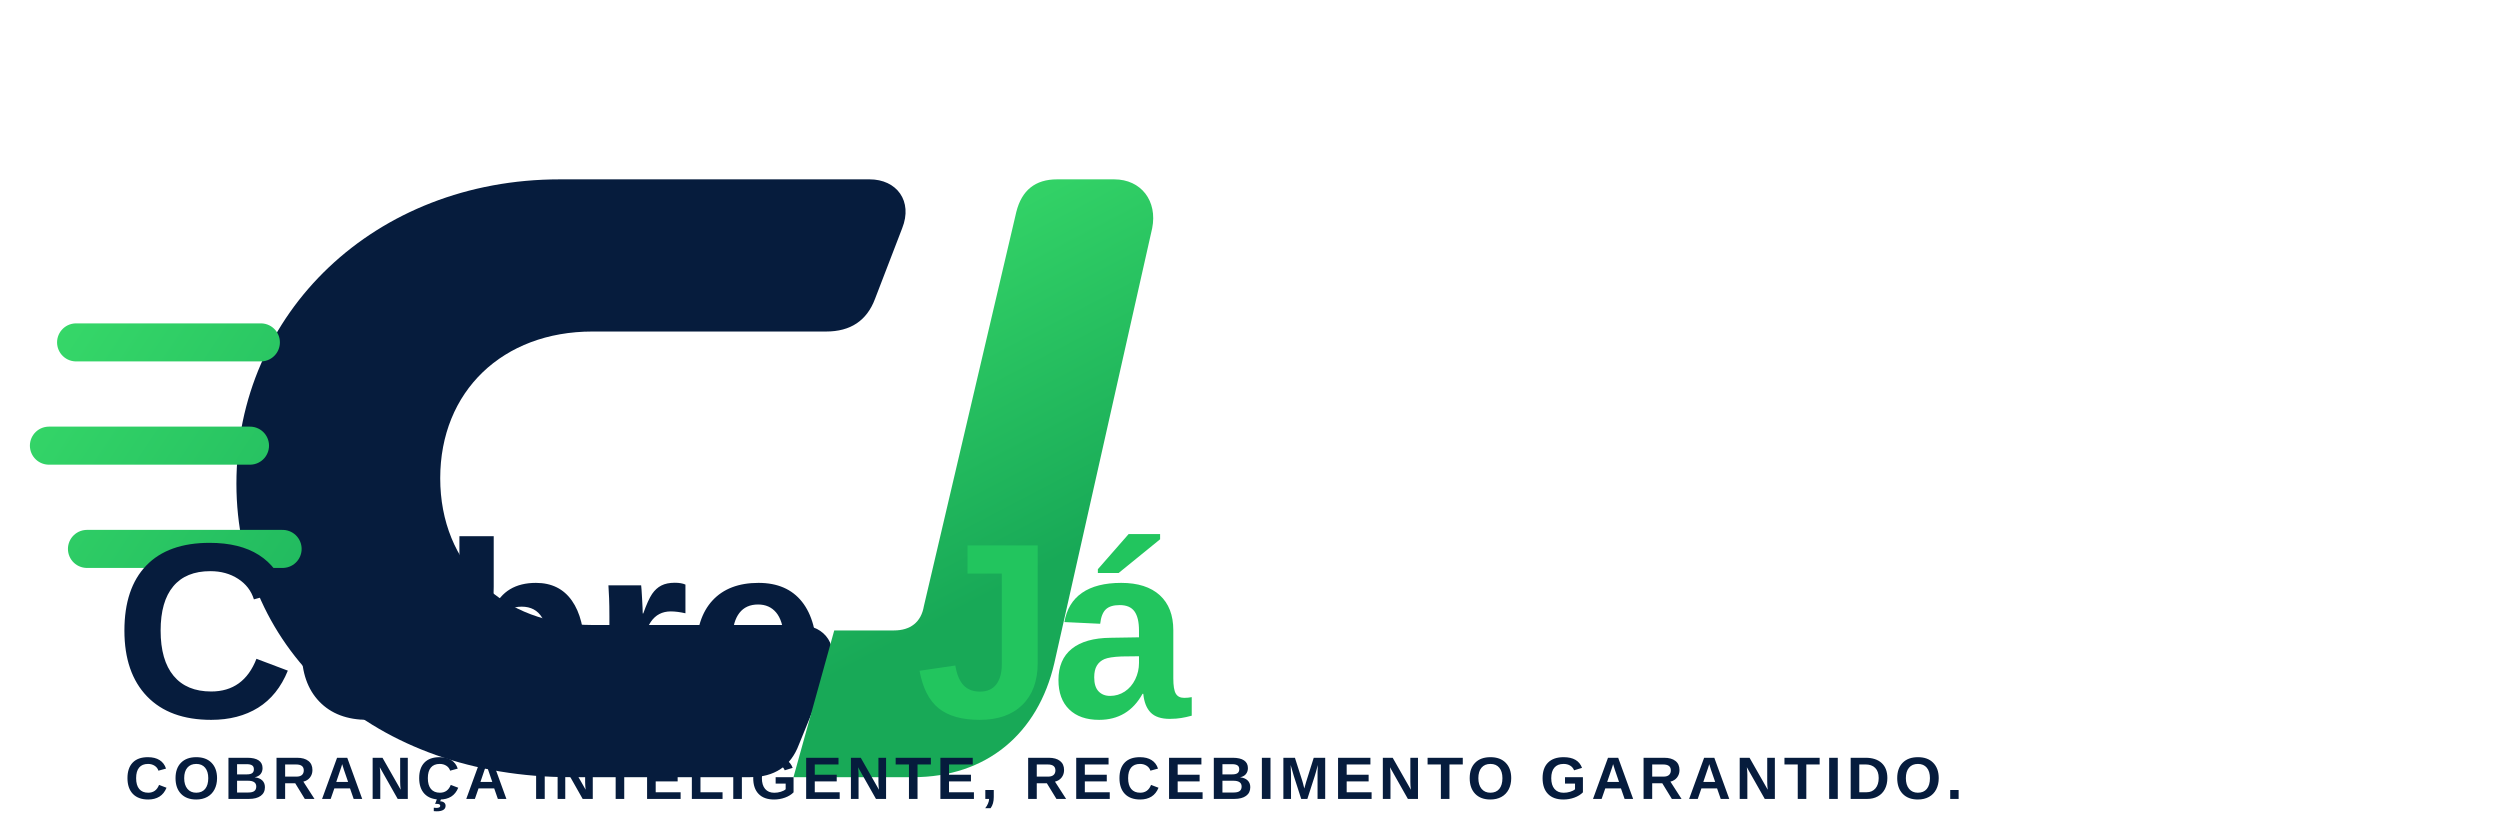
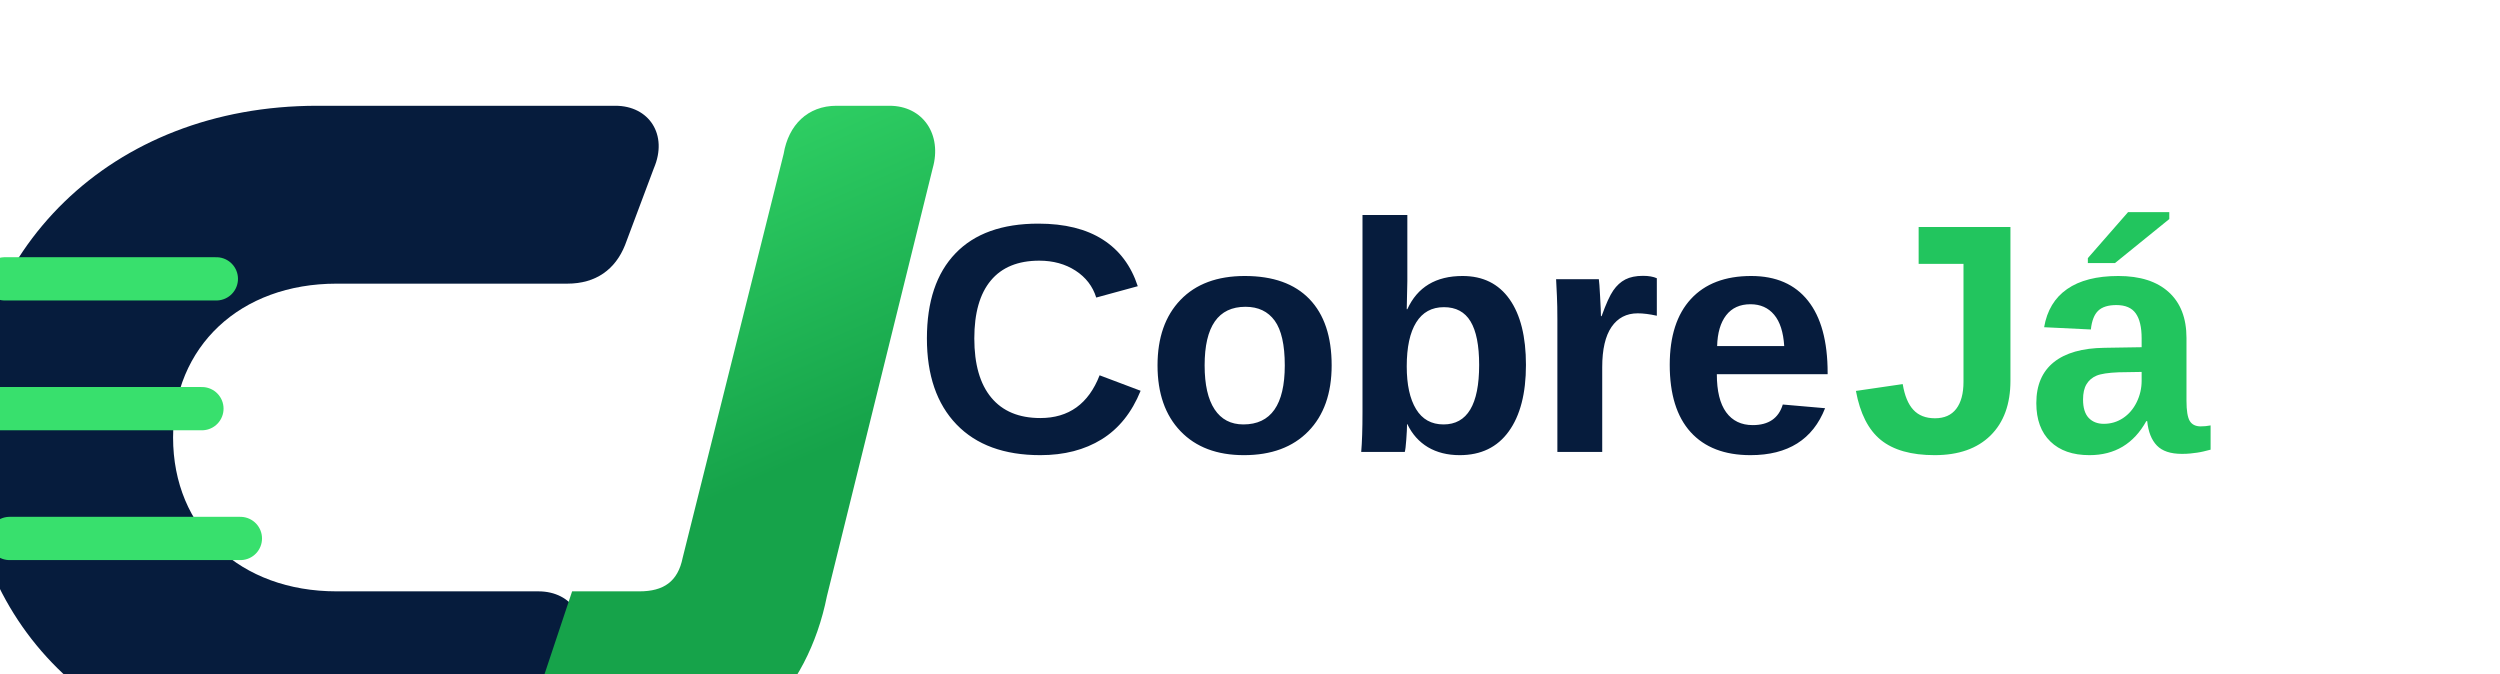
- <svg xmlns="http://www.w3.org/2000/svg" width="920" height="300" viewBox="0 0 920 300" fill="none">
+ <svg xmlns="http://www.w3.org/2000/svg" width="520" height="140" viewBox="0 0 520 140" fill="none">
  <defs>
-     <linearGradient id="cjGreen" x1="352" y1="60" x2="420" y2="190" gradientUnits="userSpaceOnUse">
-       <stop stop-color="#37D969" />
-       <stop offset="1" stop-color="#18A957" />
-     </linearGradient>
-     <linearGradient id="speedGreen" x1="30" y1="95" x2="152" y2="176" gradientUnits="userSpaceOnUse">
-       <stop stop-color="#37D969" />
-       <stop offset="1" stop-color="#1FB75E" />
+     <linearGradient id="green" x1="92" y1="25" x2="130" y2="112" gradientUnits="userSpaceOnUse">
+       <stop stop-color="#38E06D" />
+       <stop offset="1" stop-color="#16A34A" />
    </linearGradient>
  </defs>
-   <g>
-     <path d="M206 66H320C330 66 336 74 332 84L322 110C319 118 313 122 304 122H218C185 122 162 144 162 176C162 208 185 230 218 230H294C304 230 309 238 305 247L294 274C291 282 285 286 276 286H210C138 286 87 240 87 178C87 115 138 66 206 66Z" fill="#061C3D" />
-     <path d="M355 66H410C420 66 426 74 424 84L388 244C382 270 363 286 336 286H292L307 232H329C335 232 339 229 340 223L374 78C376 70 381 66 389 66H355Z" fill="url(#cjGreen)" />
-     <path d="M28 126H96" stroke="url(#speedGreen)" stroke-width="14" stroke-linecap="round" />
-     <path d="M18 164H92" stroke="url(#speedGreen)" stroke-width="14" stroke-linecap="round" />
-     <path d="M32 202H104" stroke="url(#speedGreen)" stroke-width="14" stroke-linecap="round" />
-   </g>
-   <text x="42" y="264" fill="#061C3D" font-family="Segoe UI, Arial, sans-serif" font-size="92" font-weight="800" letter-spacing="-1">Cobre</text>
-   <text x="337" y="264" fill="#22C55E" font-family="Segoe UI, Arial, sans-serif" font-size="92" font-weight="800" letter-spacing="-1">Já</text>
-   <text x="46" y="294" fill="#061C3D" font-family="Segoe UI, Arial, sans-serif" font-size="22" font-weight="700" letter-spacing="1.8">COBRANÇA INTELIGENTE, RECEBIMENTO GARANTIDO.</text>
+   <path d="M66 22H128C135 22 139 28 136 35L130 51C128 56 124 59 118 59H70C50 59 36 72 36 91C36 110 50 123 70 123H112C119 123 123 129 120 136L114 151C112 156 108 159 102 159H64C23 159 -7 131 -7 92C-7 52 23 22 66 22Z" fill="#061C3D" />
+   <path d="M150 22H185C192 22 196 28 194 35L172 124C168 144 154 159 133 159H107L119 123H133C138 123 141 121 142 116L163 32C164 26 168 22 174 22H150Z" fill="url(#green)" />
+   <path d="M1 58H45M-8 85H42M2 112H50" stroke="#38E06D" stroke-width="9" stroke-linecap="round" />
+   <text x="190" y="94" fill="#061C3D" font-family="Segoe UI, Arial, sans-serif" font-size="68" font-weight="800" letter-spacing="-1">Cobre</text>
+   <text x="385" y="94" fill="#22C55E" font-family="Segoe UI, Arial, sans-serif" font-size="68" font-weight="800" letter-spacing="-1">Já</text>
</svg>
